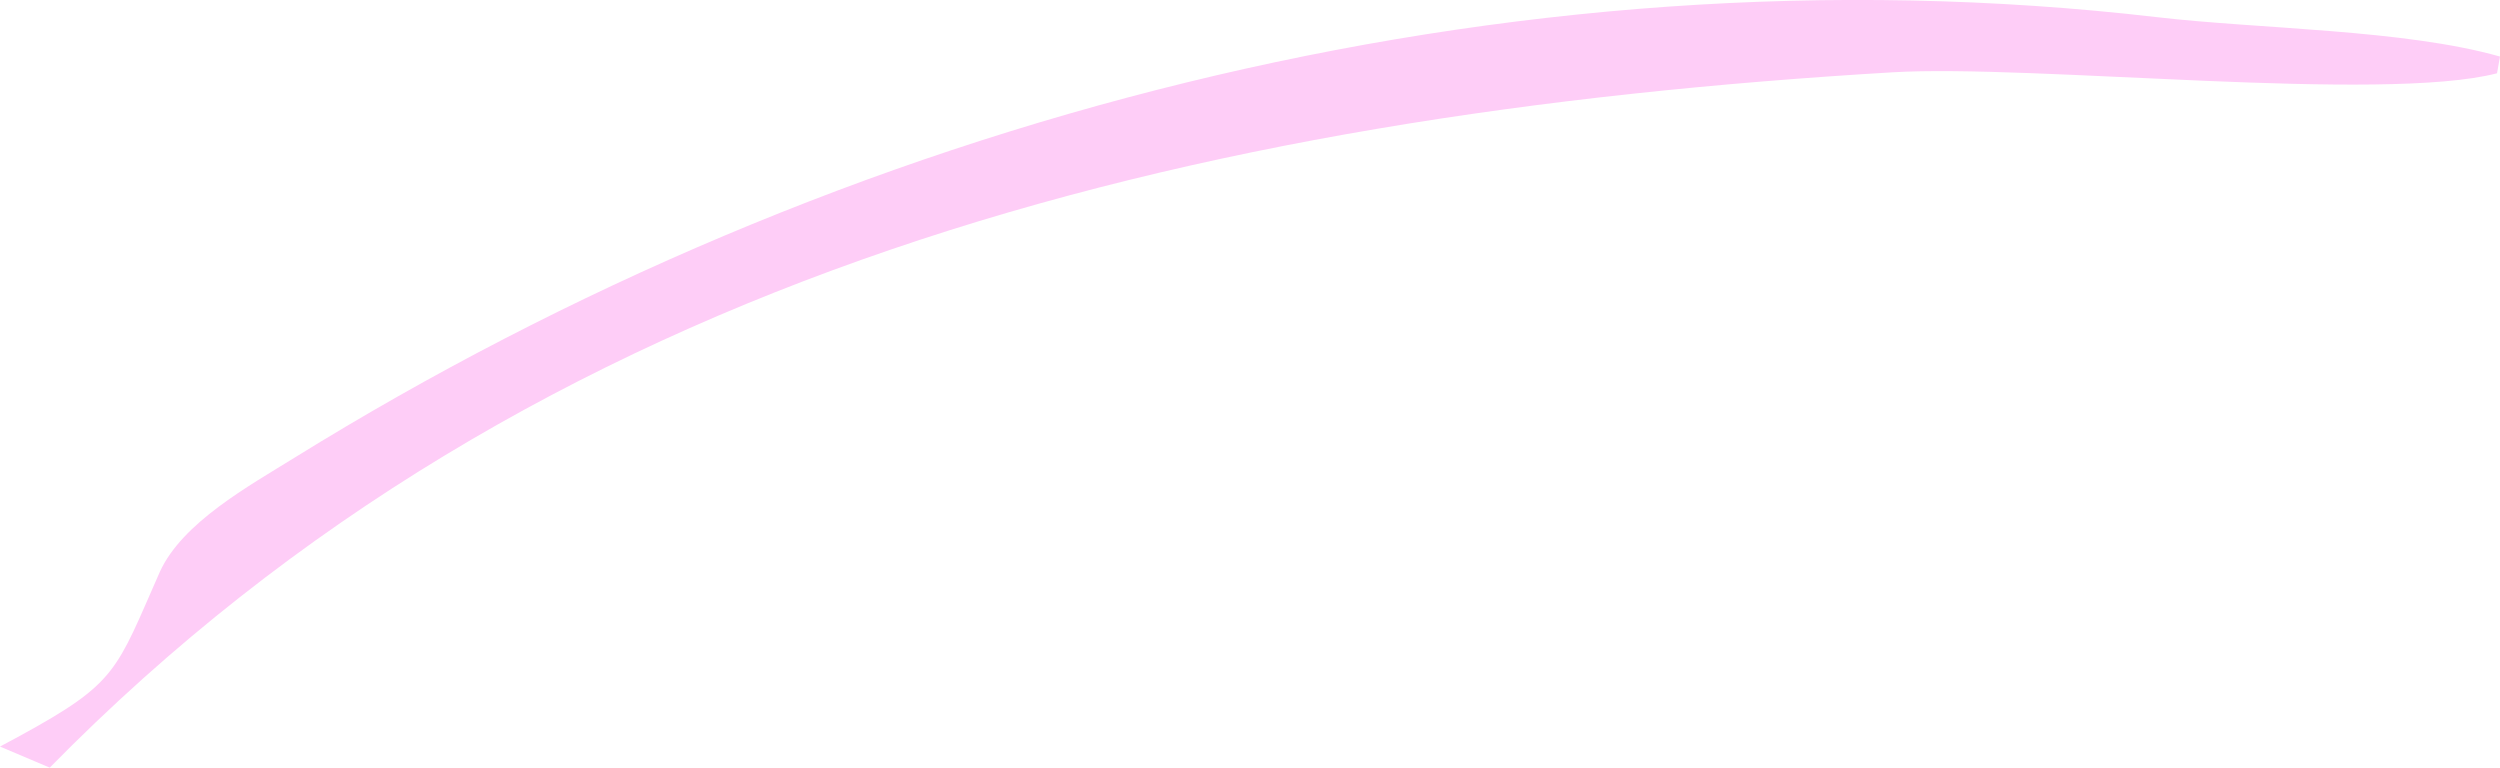
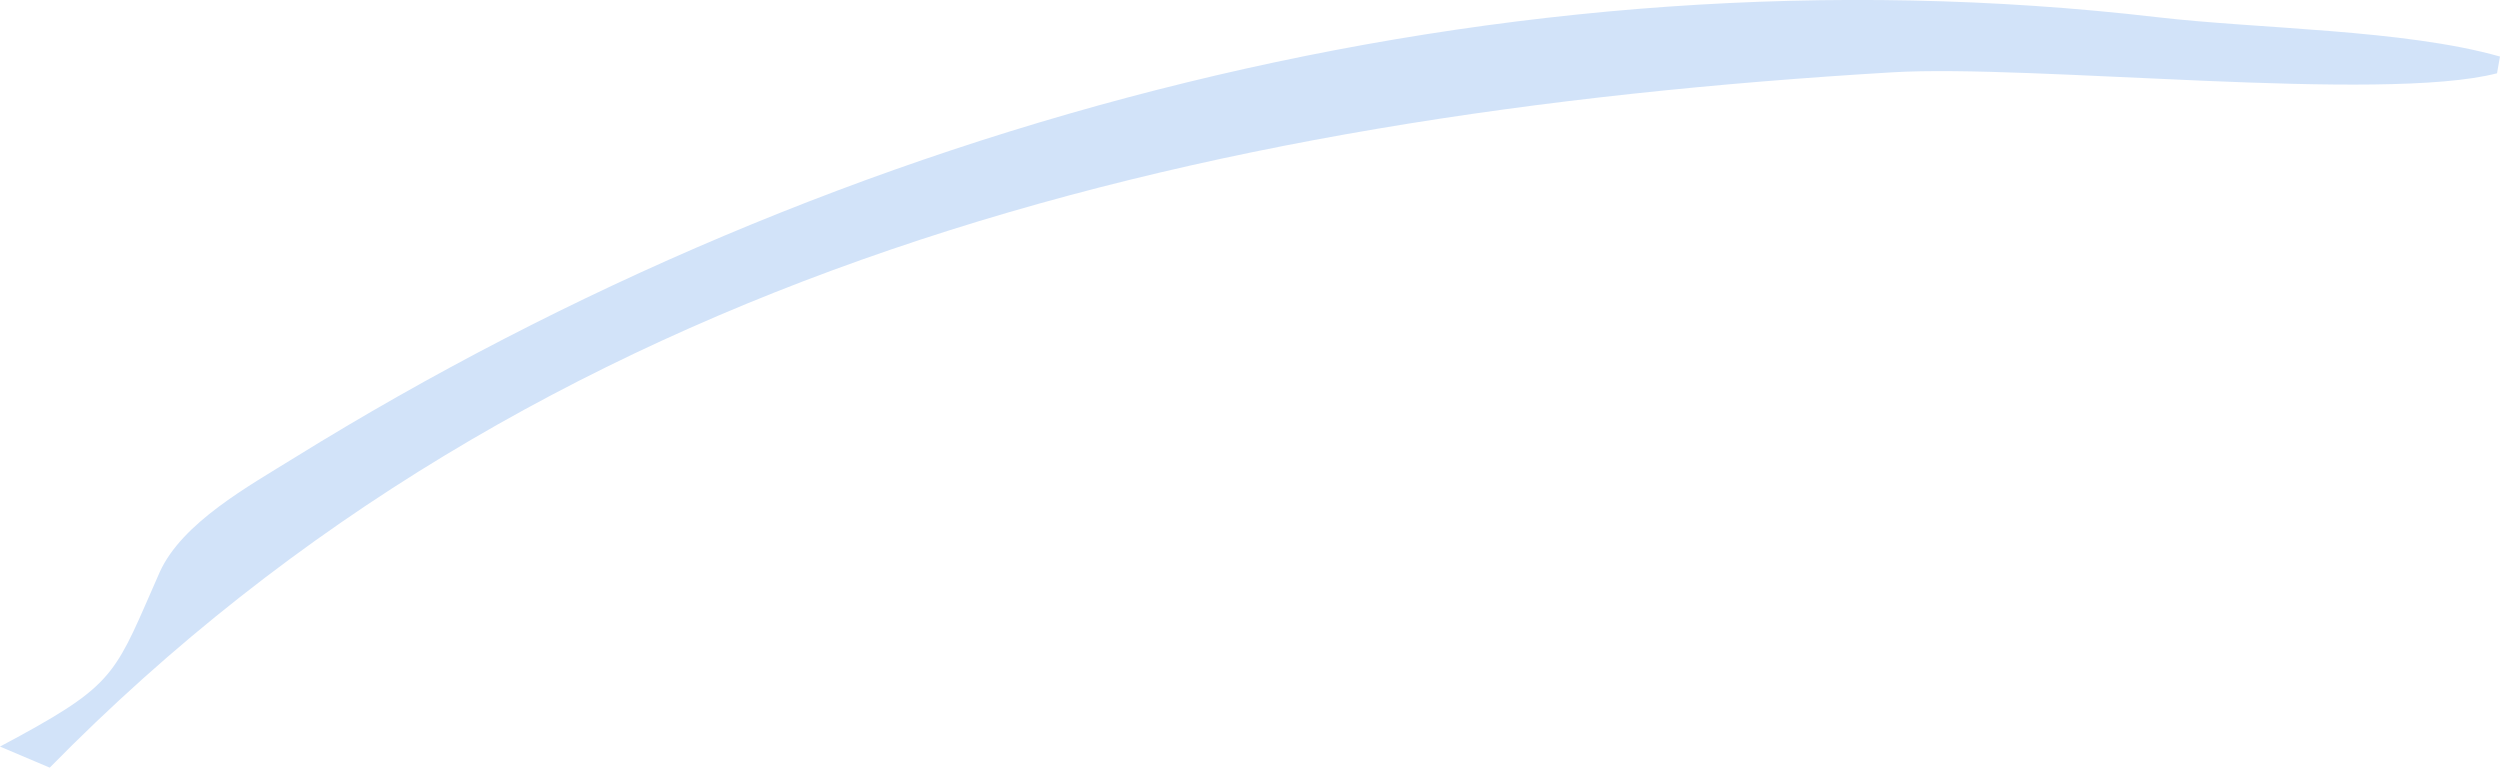
<svg xmlns="http://www.w3.org/2000/svg" preserveAspectRatio="none" overflow="visible" style="display: block;" width="20.159" height="6.19" viewBox="0 0 20.159 6.19" fill="none">
-   <path id="Vector" d="M0 6.02L0.158 5.935C0.948 5.504 0.935 5.412 1.289 4.611C1.47 4.214 2.005 3.92 2.376 3.69C6.767 0.97 12.151 -0.471 17.389 0.138C18.22 0.235 19.382 0.236 20.159 0.456L20.135 0.591C19.211 0.83 16.386 0.516 15.261 0.583C9.602 0.92 4.329 2.19 0.401 6.19L0 6.02Z" fill="#FECDF7" />
+   <path id="Vector" d="M0 6.02L0.158 5.935C0.948 5.504 0.935 5.412 1.289 4.611C1.47 4.214 2.005 3.92 2.376 3.69C6.767 0.97 12.151 -0.471 17.389 0.138C18.22 0.235 19.382 0.236 20.159 0.456L20.135 0.591C19.211 0.83 16.386 0.516 15.261 0.583C9.602 0.92 4.329 2.19 0.401 6.19L0 6.02Z" fill="#d2e3f9" />
</svg>
